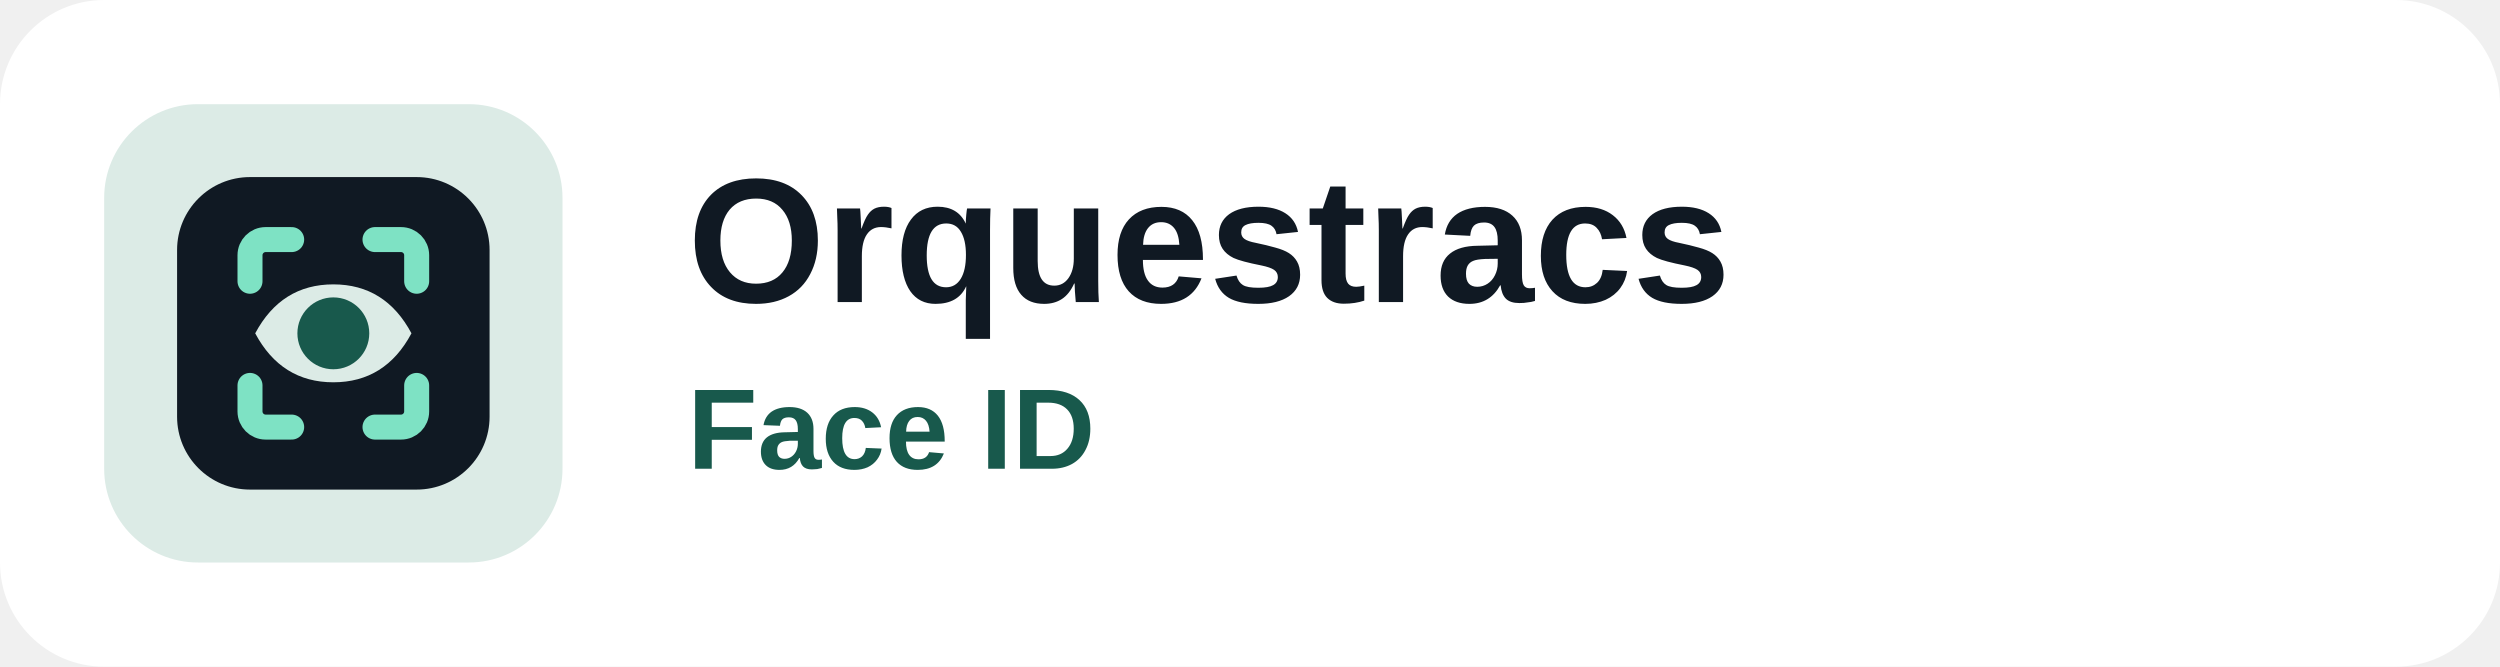
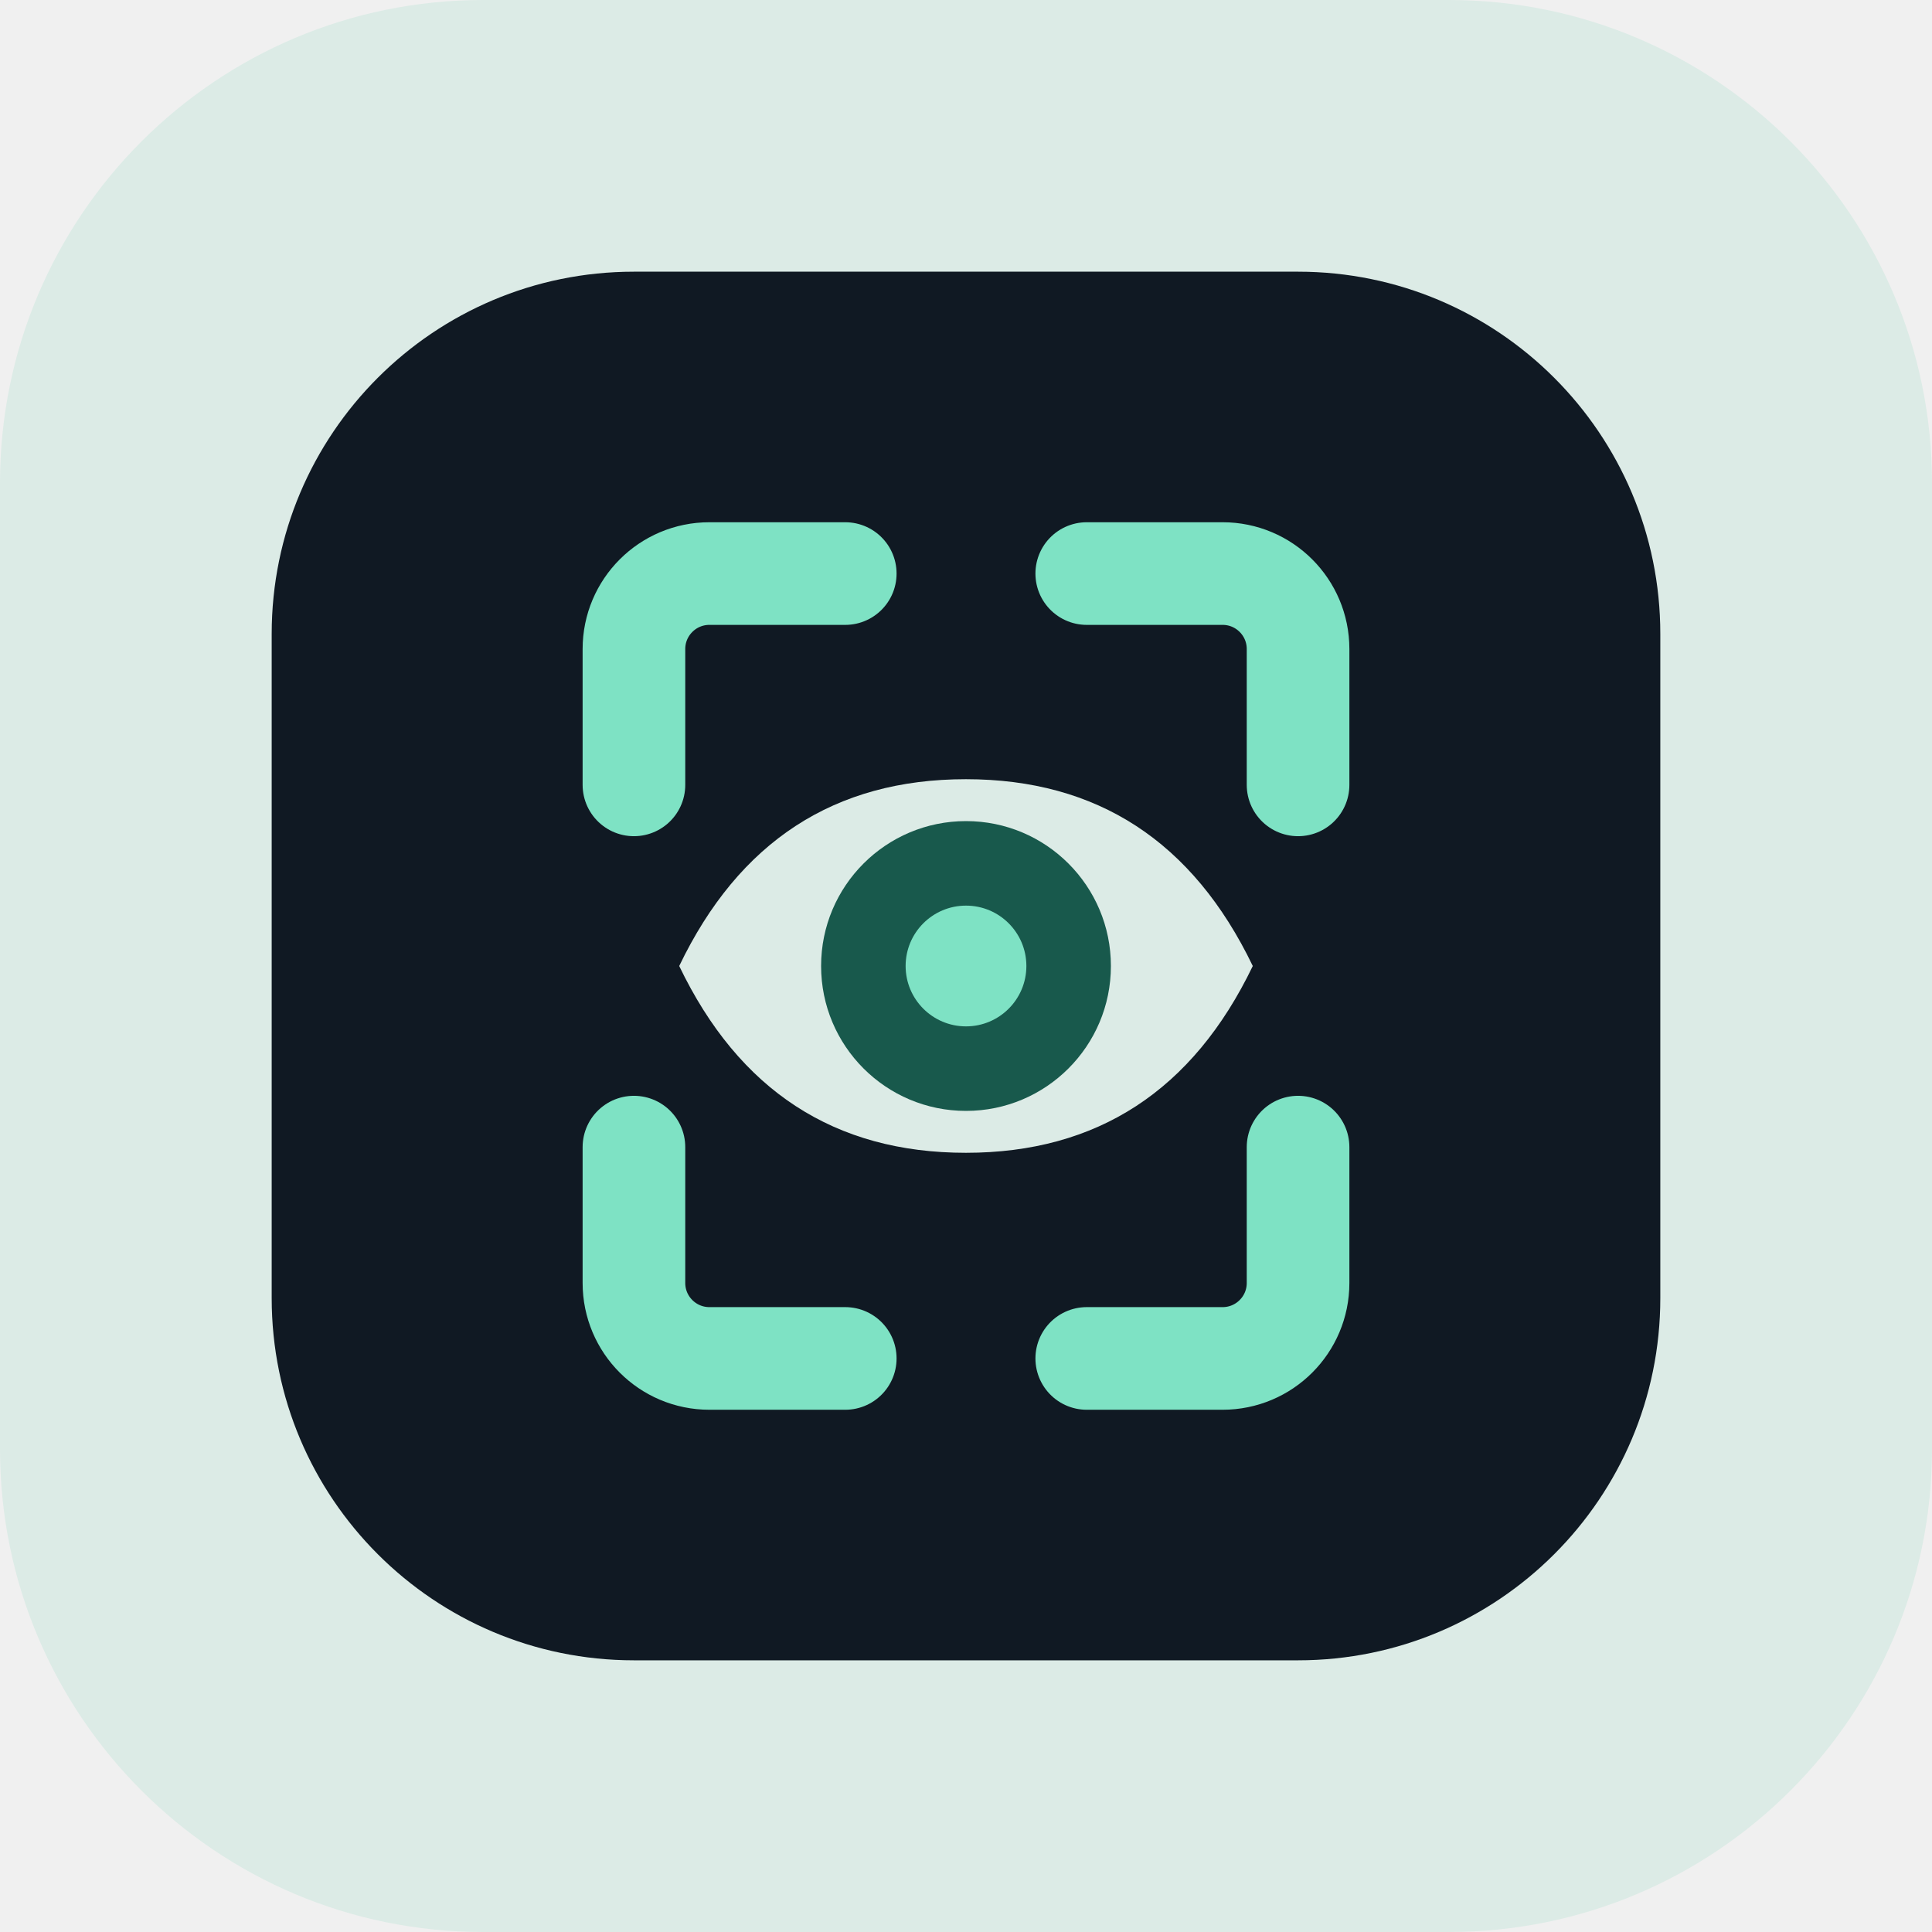
- <svg xmlns="http://www.w3.org/2000/svg" width="240" height="64" viewBox="0 0 240 64" fill="none" role="img" aria-labelledby="title desc">
-   <rect width="240" height="64" rx="10" fill="#FFFFFF" />
-   <rect x="10" y="10" width="44" height="44" rx="9" fill="#DCEBE6" />
-   <rect x="17" y="17" width="30" height="30" rx="7" fill="#101923" />
-   <path d="M24 27V24.5C24 23.672 24.672 23 25.5 23H28" stroke="#7EE2C4" stroke-width="2.4" stroke-linecap="round" />
-   <path d="M36 23H38.5C39.328 23 40 23.672 40 24.5V27" stroke="#7EE2C4" stroke-width="2.4" stroke-linecap="round" />
-   <path d="M40 37V39.5C40 40.328 39.328 41 38.5 41H36" stroke="#7EE2C4" stroke-width="2.4" stroke-linecap="round" />
-   <path d="M28 41H25.5C24.672 41 24 40.328 24 39.5V37" stroke="#7EE2C4" stroke-width="2.4" stroke-linecap="round" />
-   <path d="M24.5 32C26.168 28.87 28.67 27.3 32 27.3C35.33 27.3 37.832 28.87 39.5 32C37.832 35.13 35.33 36.7 32 36.7C28.67 36.7 26.168 35.13 24.5 32Z" fill="#DCEBE6" />
-   <circle cx="32" cy="32" r="3.45" fill="#18594C" />
-   <text x="66" y="29" fill="#101923" font-family="Arial, Helvetica, sans-serif" font-size="17" font-weight="800" letter-spacing="0">Orquestracs</text>
-   <text x="66" y="45" fill="#18594C" font-family="Arial, Helvetica, sans-serif" font-size="11" font-weight="700" letter-spacing="0">Face ID</text>
+ <svg xmlns="http://www.w3.org/2000/svg" width="64" height="64" viewBox="0 0 64 64" fill="none" role="img" aria-labelledby="title desc">
+   <rect width="64" height="64" rx="16" fill="#DCEBE6" />
+   <rect x="9" y="9" width="46" height="46" rx="12" fill="#101923" />
+   <path d="M21 26V21.5C21 20.119 22.119 19 23.5 19H28" stroke="#7EE2C4" stroke-width="3.4" stroke-linecap="round" />
+   <path d="M36 19H40.5C41.881 19 43 20.119 43 21.5V26" stroke="#7EE2C4" stroke-width="3.4" stroke-linecap="round" />
+   <path d="M43 38V42.5C43 43.881 41.881 45 40.5 45H36" stroke="#7EE2C4" stroke-width="3.4" stroke-linecap="round" />
+   <path d="M28 45H23.5C22.119 45 21 43.881 21 42.5V38" stroke="#7EE2C4" stroke-width="3.4" stroke-linecap="round" />
+   <path d="M22.5 32C24.48 27.875 27.645 25.812 31.996 25.812C36.347 25.812 39.515 27.875 41.5 32C39.515 36.125 36.347 38.188 31.996 38.188C27.645 38.188 24.48 36.125 22.5 32Z" fill="#DCEBE6" />
+   <circle cx="32" cy="32" r="4.8" fill="#18594C" />
+   <circle cx="32" cy="32" r="2" fill="#7EE2C4" />
</svg>
